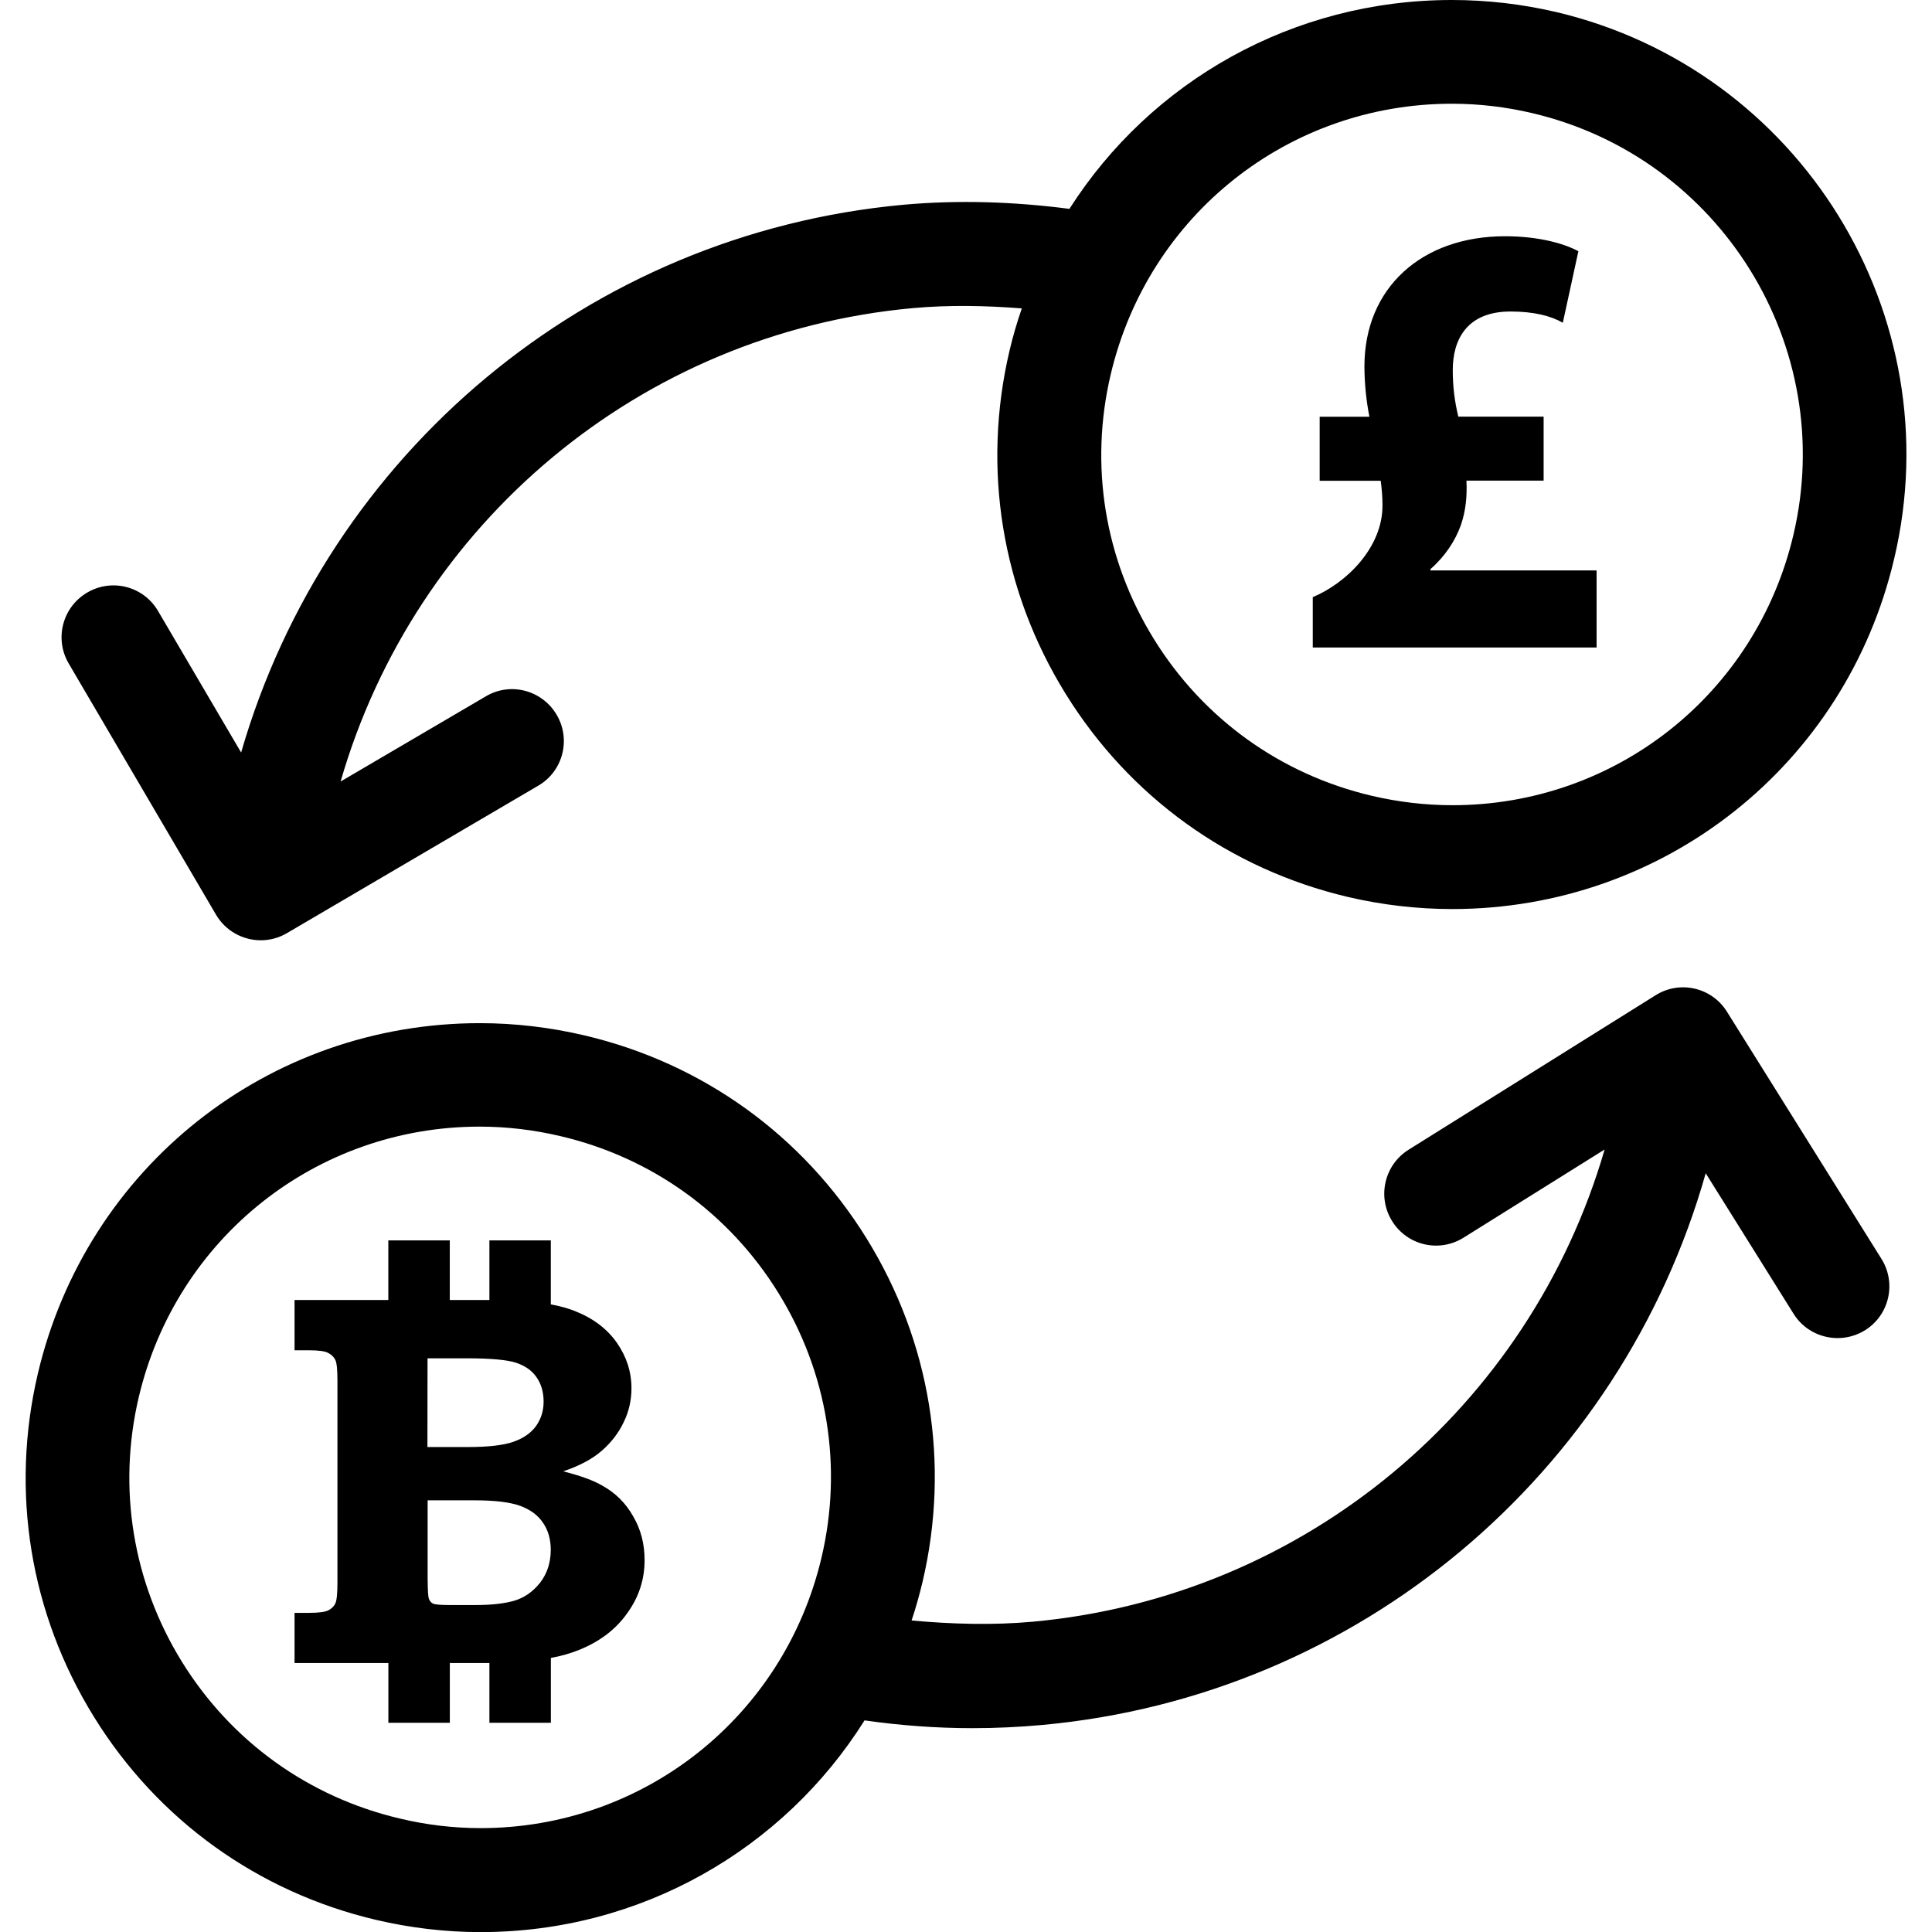
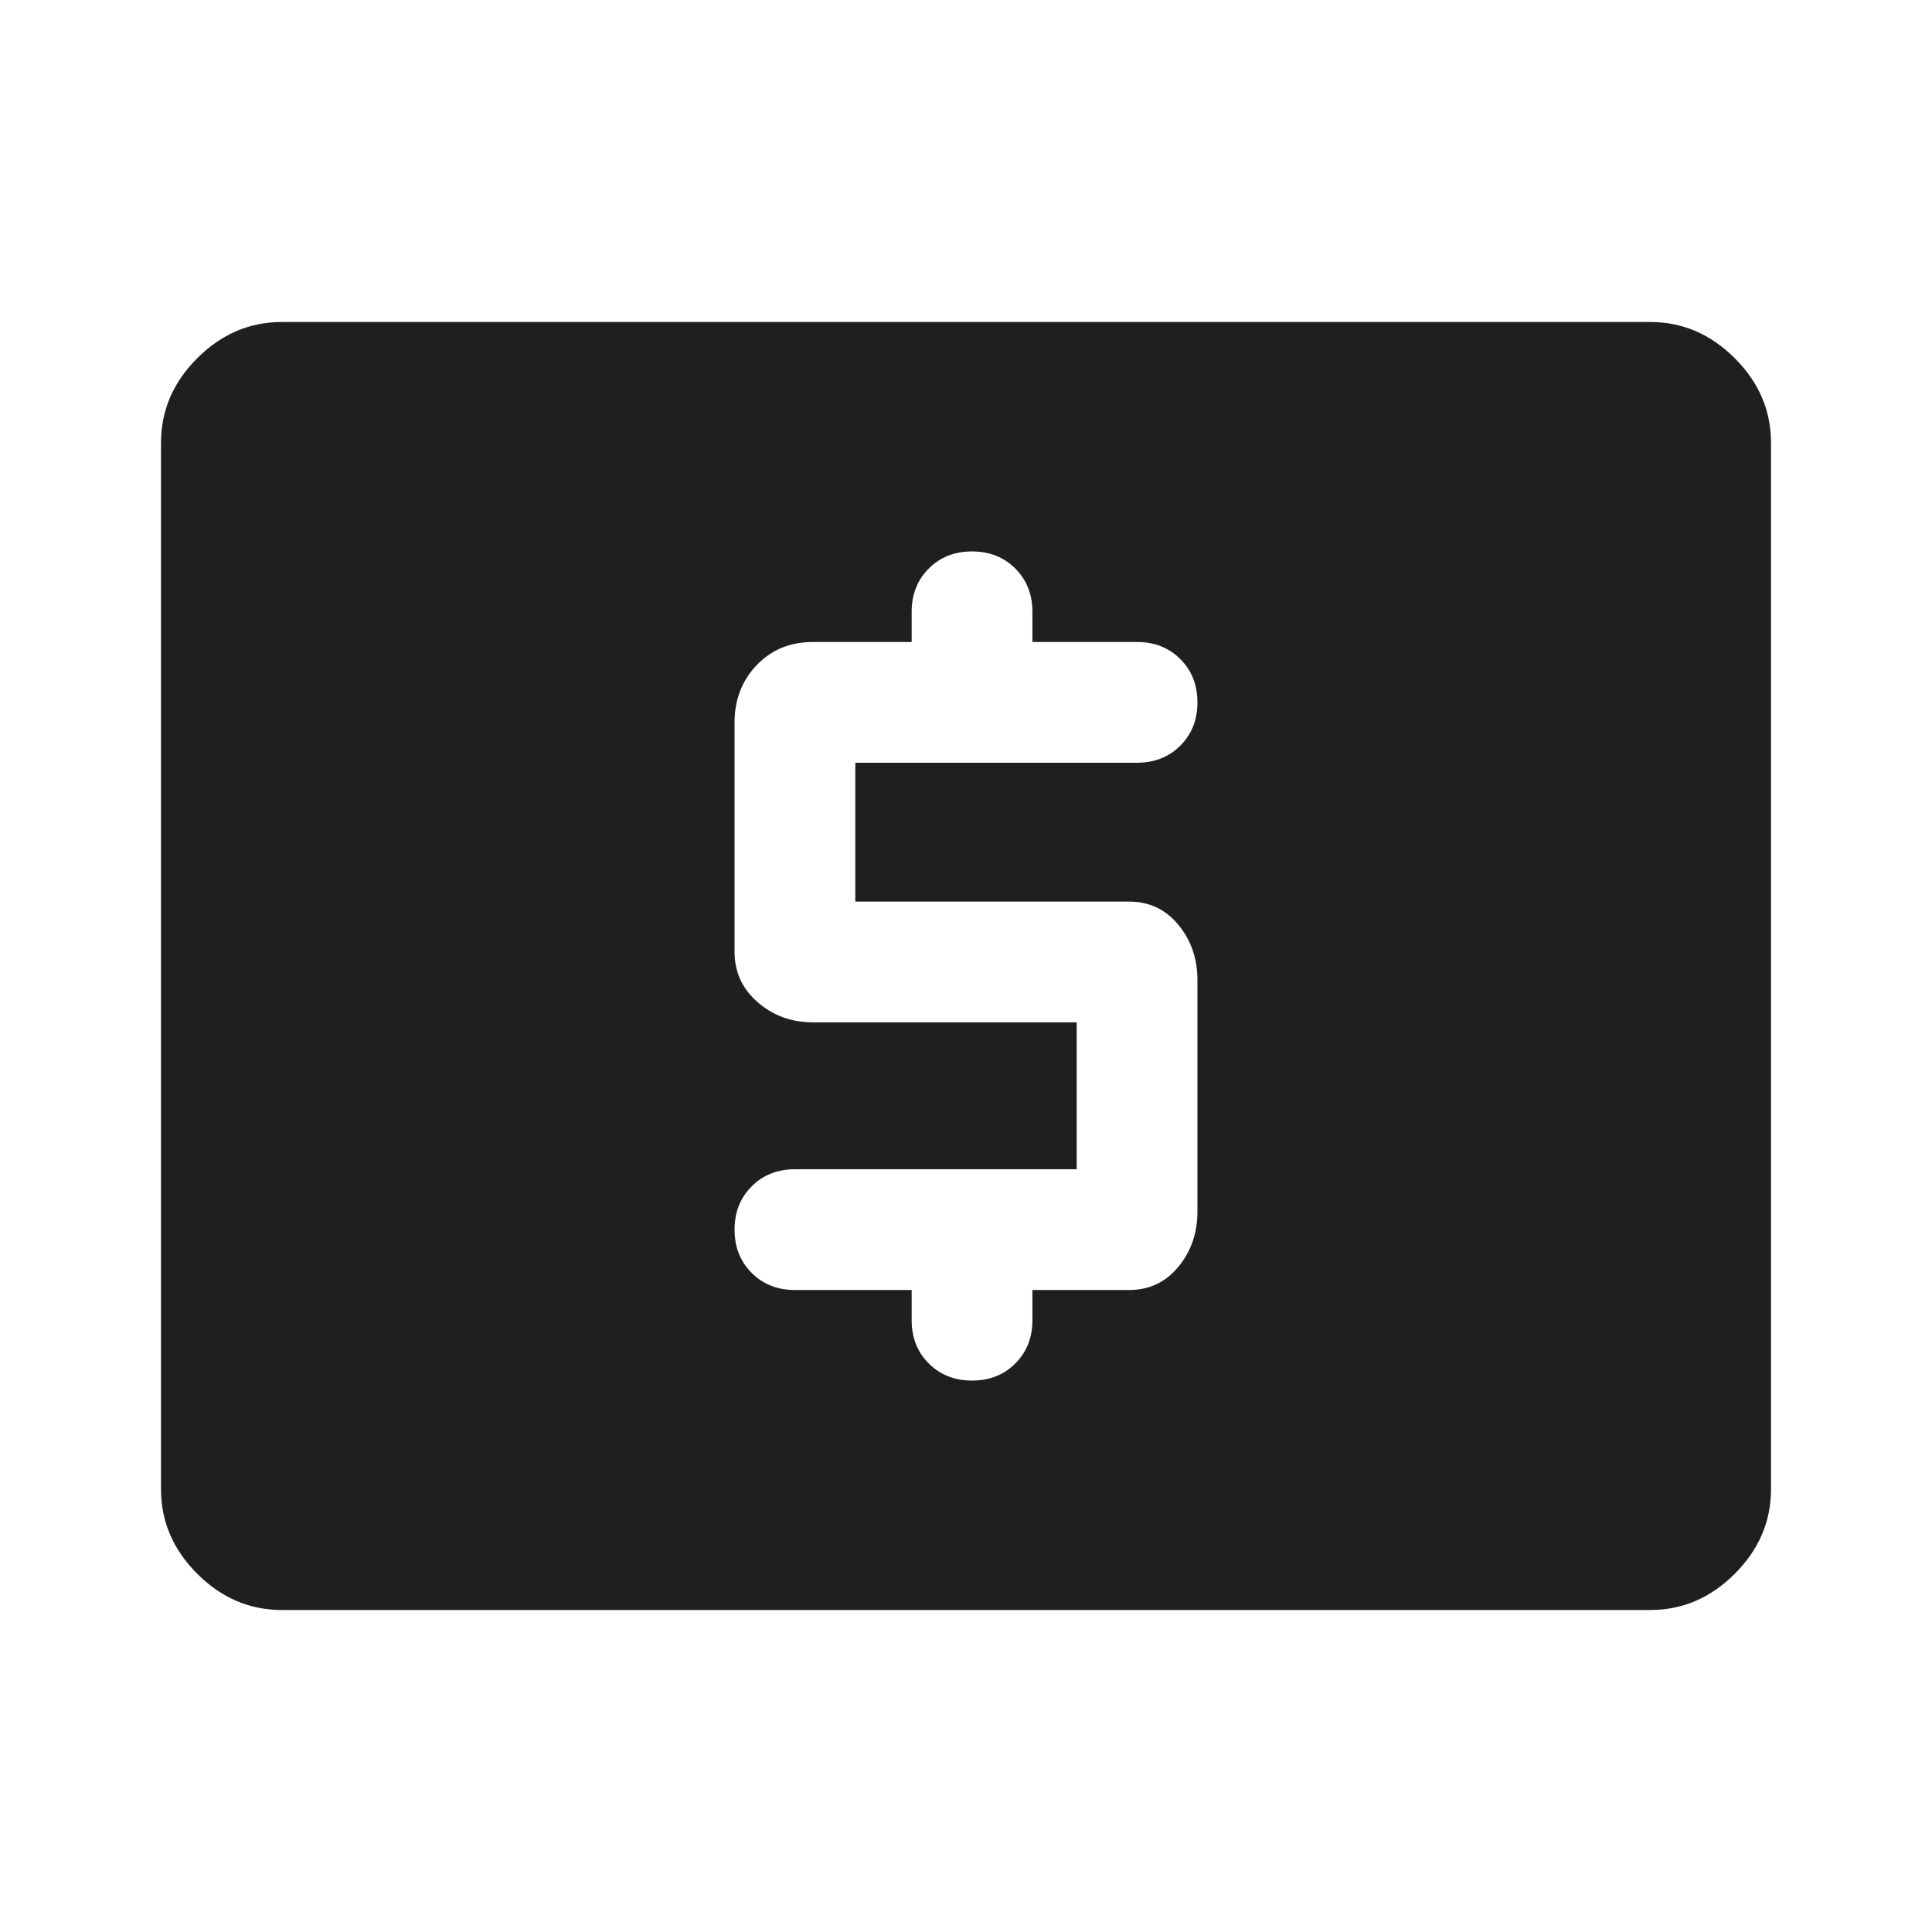
- <svg xmlns="http://www.w3.org/2000/svg" fill="#000000" version="1.1" id="Capa_1" width="48px" height="48px" viewBox="0 0 37.25 37.25" xml:space="preserve">
-   <g>
-     <path d="M11.612,28.643c-0.172-0.101-0.424-0.191-0.752-0.275c0.306-0.104,0.553-0.232,0.738-0.393   c0.188-0.162,0.328-0.347,0.426-0.552c0.102-0.207,0.151-0.426,0.151-0.657c0-0.316-0.094-0.607-0.28-0.875   c-0.188-0.269-0.455-0.472-0.805-0.611c-0.134-0.055-0.294-0.098-0.47-0.131v-1.234H9.436v1.15H8.672v-1.15H7.487v1.15H5.679v0.969   h0.273c0.186,0,0.311,0.016,0.375,0.051c0.064,0.033,0.111,0.078,0.139,0.137c0.027,0.055,0.04,0.188,0.04,0.396v3.902   c0,0.203-0.013,0.334-0.04,0.393c-0.027,0.059-0.074,0.104-0.139,0.137c-0.064,0.031-0.189,0.047-0.375,0.047H5.679v0.967h1.809   v1.152h1.185v-1.152h0.675c0.029,0,0.06,0,0.088,0v1.152h1.185v-1.25c0.2-0.037,0.375-0.088,0.522-0.146   c0.409-0.161,0.727-0.399,0.949-0.715c0.227-0.312,0.336-0.653,0.336-1.024c0-0.312-0.072-0.595-0.221-0.847   C12.063,28.979,11.864,28.782,11.612,28.643z M8.243,26.189h0.767c0.448,0,0.762,0.029,0.936,0.084   c0.173,0.058,0.307,0.148,0.396,0.277c0.094,0.133,0.139,0.291,0.139,0.475c0,0.177-0.049,0.332-0.146,0.47   c-0.099,0.135-0.242,0.235-0.435,0.303C9.708,27.866,9.411,27.9,9.007,27.9H8.241L8.243,26.189L8.243,26.189z M10.41,30.52   c-0.139,0.172-0.303,0.287-0.499,0.344c-0.194,0.055-0.44,0.082-0.737,0.082H8.663c-0.17,0-0.274-0.01-0.313-0.027   s-0.064-0.051-0.082-0.096c-0.013-0.039-0.021-0.164-0.023-0.381v-1.515h0.904c0.399,0,0.692,0.037,0.888,0.109   c0.192,0.073,0.34,0.182,0.435,0.328c0.098,0.143,0.147,0.315,0.147,0.524C10.617,30.137,10.547,30.343,10.41,30.52z    M33.297,19.507c-0.292-0.469-0.908-0.613-1.378-0.317l-4.76,2.977c-0.469,0.293-0.61,0.91-0.317,1.379s0.908,0.611,1.378,0.316   l2.718-1.699c-1.441,4.962-5.776,8.622-11.021,9.104c-0.785,0.071-1.564,0.047-2.341-0.023c0.081-0.244,0.151-0.492,0.212-0.748   c0.535-2.277,0.152-4.627-1.079-6.617s-3.165-3.381-5.44-3.916c-0.664-0.156-1.343-0.236-2.018-0.236   c-4.079,0-7.583,2.777-8.521,6.756c-0.535,2.277-0.151,4.627,1.08,6.617c1.23,1.99,3.164,3.381,5.44,3.916   c0.662,0.156,1.341,0.236,2.017,0.236c3.084,0,5.836-1.59,7.402-4.082c0.688,0.098,1.383,0.15,2.081,0.15   c0.448,0,0.897-0.021,1.347-0.062c6.108-0.561,11.149-4.842,12.79-10.637l1.694,2.709c0.188,0.303,0.516,0.469,0.849,0.469   c0.181,0,0.364-0.049,0.529-0.151c0.469-0.293,0.609-0.91,0.316-1.377L33.297,19.507z M9.266,35.247   c-0.521,0-1.045-0.062-1.559-0.185c-1.757-0.414-3.248-1.485-4.199-3.021c-0.949-1.535-1.246-3.351-0.832-5.106   c0.725-3.068,3.426-5.213,6.573-5.213c0.521,0,1.045,0.062,1.56,0.184c1.756,0.412,3.248,1.484,4.198,3.021   c0.95,1.535,1.246,3.351,0.832,5.105C15.114,33.102,12.412,35.247,9.266,35.247z M30.004,0.232C29.343,0.078,28.667,0,27.993,0   c-3.063,0-5.803,1.564-7.374,4.027c-1.054-0.137-2.125-0.176-3.203-0.079C11.336,4.507,6.313,8.753,4.649,14.509l-1.601-2.727   c-0.278-0.478-0.891-0.638-1.368-0.356c-0.476,0.279-0.635,0.892-0.355,1.367l2.84,4.843c0.186,0.316,0.52,0.493,0.863,0.493   c0.172,0,0.346-0.044,0.505-0.138l4.844-2.842c0.478-0.278,0.636-0.892,0.356-1.367c-0.28-0.477-0.893-0.639-1.368-0.355   l-2.798,1.641c1.437-4.975,5.775-8.646,11.029-9.127c0.705-0.064,1.408-0.049,2.105,0.005c-0.091,0.265-0.171,0.534-0.236,0.811   c-0.536,2.276-0.153,4.627,1.079,6.617c1.23,1.99,3.164,3.382,5.441,3.919c0.662,0.155,1.34,0.234,2.015,0.234   c4.083,0,7.588-2.778,8.521-6.756C37.633,6.07,34.708,1.343,30.004,0.232z M34.578,10.312c-0.722,3.068-3.427,5.213-6.575,5.213   c-0.521,0-1.044-0.062-1.557-0.182c-1.758-0.414-3.25-1.488-4.199-3.023c-0.95-1.536-1.246-3.35-0.831-5.105   C22.141,4.145,24.844,2,27.993,2c0.521,0,1.042,0.061,1.553,0.182C33.176,3.037,35.434,6.685,34.578,10.312z M27.58,10.998h3.203   v1.486h-5.472v-0.971c0.638-0.265,1.344-0.947,1.344-1.764c0-0.168-0.012-0.312-0.034-0.479h-1.177V8.035h0.959   c-0.06-0.3-0.096-0.647-0.096-0.972c0-1.512,1.104-2.508,2.711-2.508c0.66,0,1.15,0.145,1.414,0.289l-0.3,1.379   c-0.229-0.133-0.563-0.217-1.007-0.217c-0.853,0-1.115,0.553-1.115,1.129c0,0.312,0.035,0.6,0.107,0.898h1.645v1.234h-1.488   c0.014,0.301-0.012,0.576-0.106,0.853c-0.107,0.3-0.3,0.601-0.588,0.853V10.998z" />
-   </g>
+ <svg xmlns="http://www.w3.org/2000/svg" height="48px" viewBox="0 -960 960 960" width="48px" fill="#1f1f1f">
+   <path d="M535-379H395q-13 0-21.5 8.5T365-349q0 13 8.5 21.5T395-319h58v15q0 13 8.5 21.5T483-274q13 0 21.5-8.5T513-304v-15h48q15 0 24.5-11.5T595-358v-115q0-16-9.5-27.5T561-512H425v-69h140q13 0 21.5-8.5T595-611q0-13-8.5-21.5T565-641h-52v-15q0-13-8.5-21.5T483-686q-13 0-21.5 8.5T453-656v15h-49q-17 0-28 11.5T365-601v114q0 15 11.5 25t27.5 10h131v73ZM140-160q-24 0-42-18t-18-42v-520q0-24 18-42t42-18h680q24 0 42 18t18 42v520q0 24-18 42t-42 18H140Z" />
</svg>
